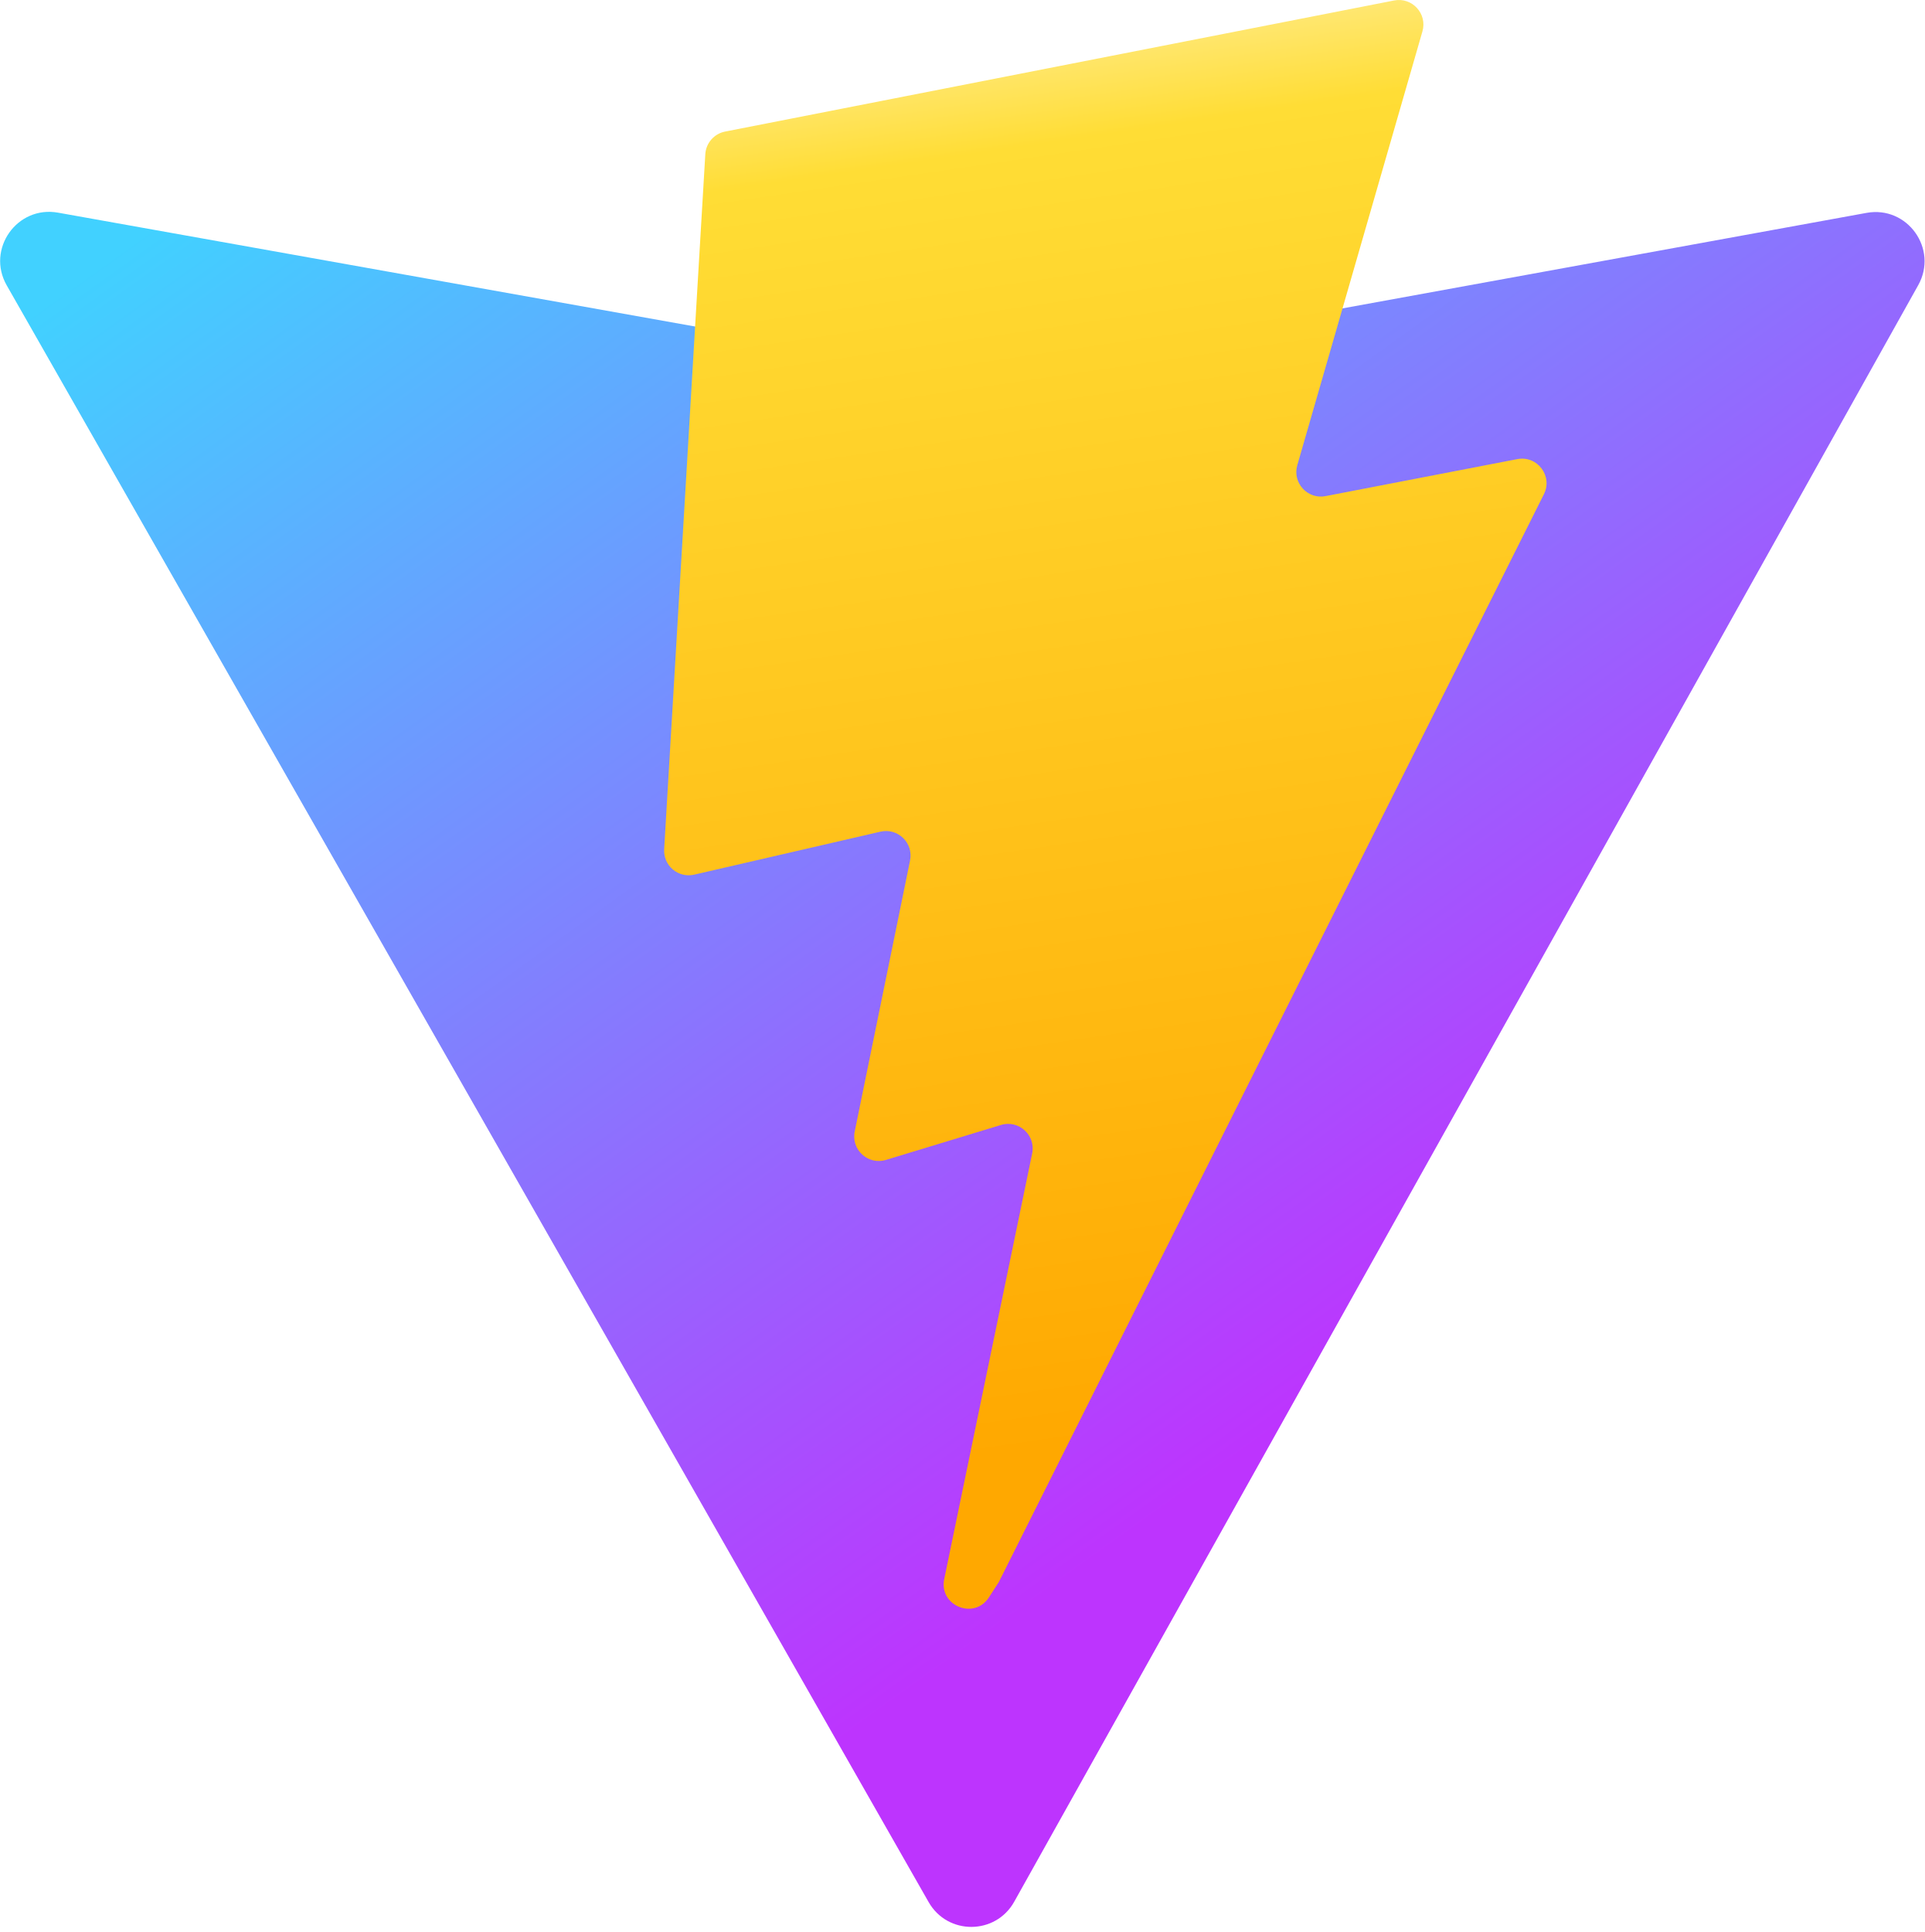
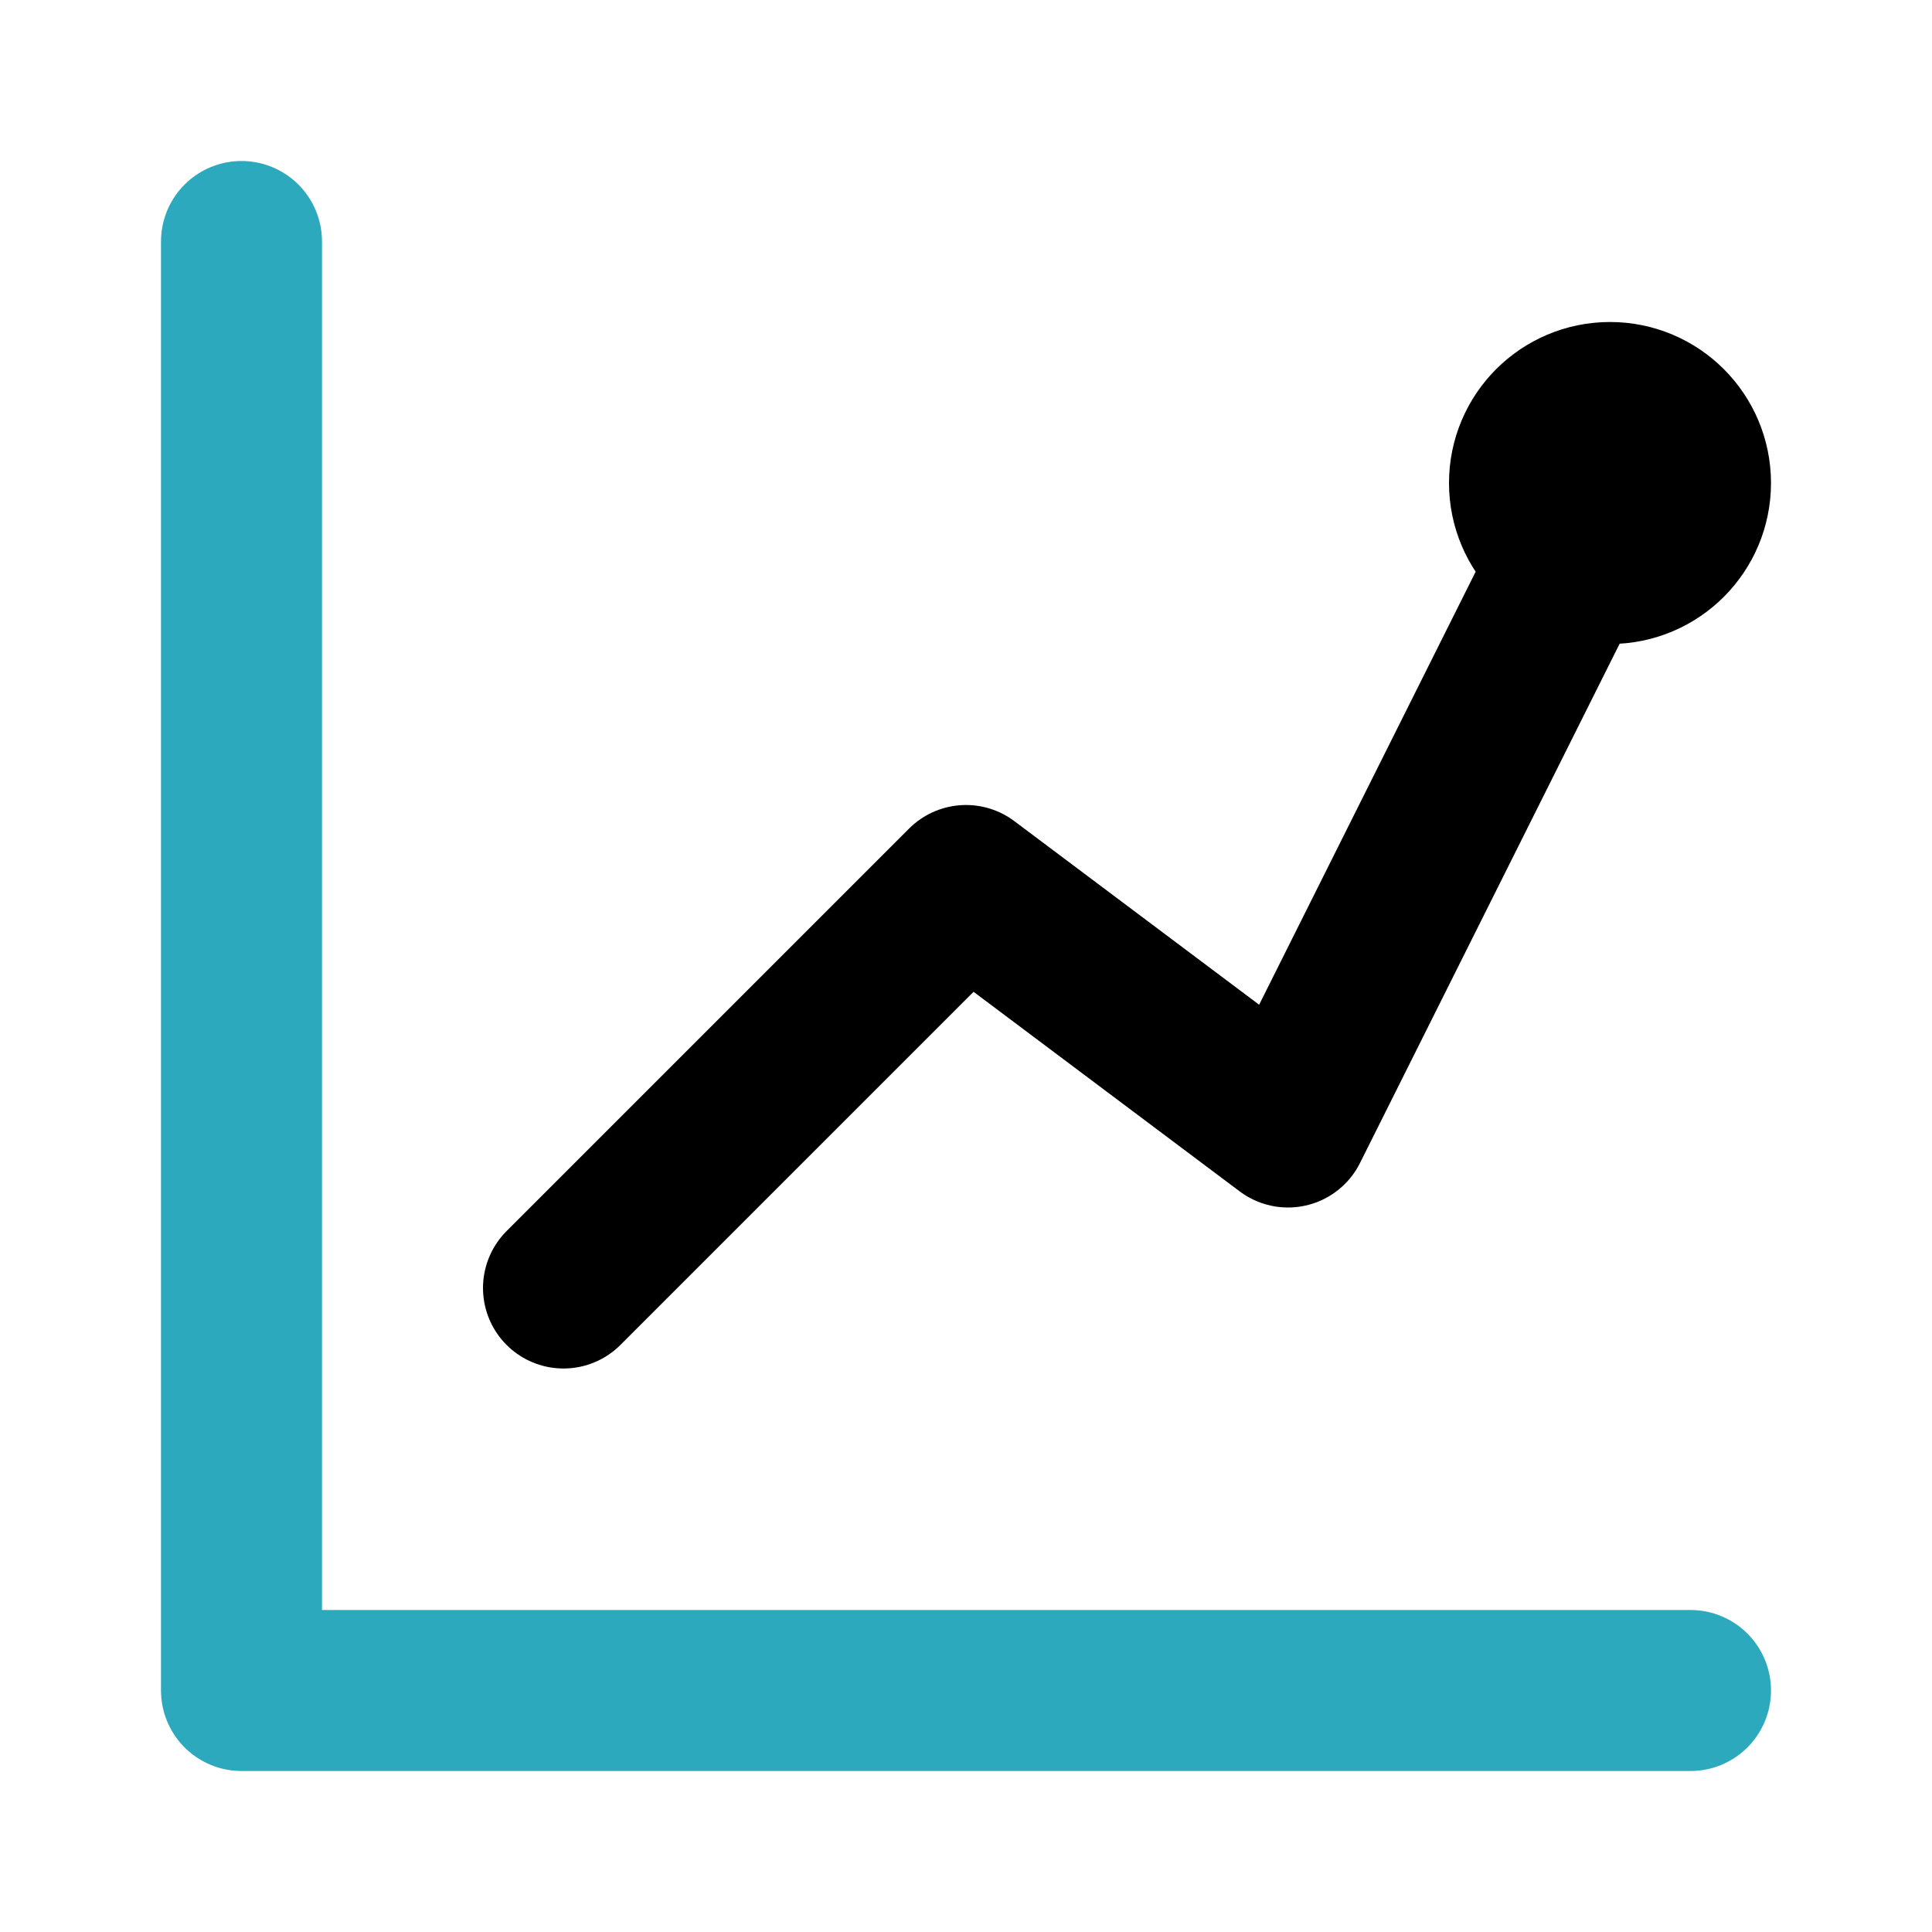
- <svg xmlns="http://www.w3.org/2000/svg" aria-hidden="true" role="img" class="iconify iconify--logos" width="31.88" height="32" preserveAspectRatio="xMidYMid meet" viewBox="0 0 256 257">
-   <defs>
-     <linearGradient id="IconifyId1813088fe1fbc01fb466" x1="-.828%" x2="57.636%" y1="7.652%" y2="78.411%">
-       <stop offset="0%" stop-color="#41D1FF" />
-       <stop offset="100%" stop-color="#BD34FE" />
-     </linearGradient>
-     <linearGradient id="IconifyId1813088fe1fbc01fb467" x1="43.376%" x2="50.316%" y1="2.242%" y2="89.03%">
-       <stop offset="0%" stop-color="#FFEA83" />
-       <stop offset="8.333%" stop-color="#FFDD35" />
-       <stop offset="100%" stop-color="#FFA800" />
-     </linearGradient>
-   </defs>
-   <path fill="url(#IconifyId1813088fe1fbc01fb466)" d="M255.153 37.938L134.897 252.976c-2.483 4.44-8.862 4.466-11.382.048L.875 37.958c-2.746-4.814 1.371-10.646 6.827-9.67l120.385 21.517a6.537 6.537 0 0 0 2.322-.004l117.867-21.483c5.438-.991 9.574 4.796 6.877 9.62Z" />
-   <path fill="url(#IconifyId1813088fe1fbc01fb467)" d="M185.432.063L96.44 17.501a3.268 3.268 0 0 0-2.634 3.014l-5.474 92.456a3.268 3.268 0 0 0 3.997 3.378l24.777-5.718c2.318-.535 4.413 1.507 3.936 3.838l-7.361 36.047c-.495 2.426 1.782 4.5 4.151 3.78l15.304-4.649c2.372-.72 4.652 1.36 4.15 3.788l-11.698 56.621c-.732 3.542 3.979 5.473 5.943 2.437l1.313-2.028l72.516-144.72c1.215-2.423-.88-5.186-3.54-4.672l-25.505 4.922c-2.396.462-4.435-1.77-3.759-4.114l16.646-57.705c.677-2.35-1.37-4.583-3.769-4.113Z" />
+ <svg xmlns="http://www.w3.org/2000/svg" fill="#000000" width="800px" height="800px" viewBox="0 0 24 24" id="chart-line-alt-1" class="icon multi-color">
+   <polyline id="secondary-stroke" points="3 3 3 21 21 21" style="fill: none; stroke: rgb(44, 169, 188); stroke-linecap: round; stroke-linejoin: round; stroke-width: 2;" />
+   <path id="primary-stroke" d="M20,6l-4,8-4-3L7,16M20,5a1,1,0,1,0,1,1A1,1,0,0,0,20,5Z" style="fill: none; stroke: rgb(0, 0, 0); stroke-linecap: round; stroke-linejoin: round; stroke-width: 2;" />
</svg>
